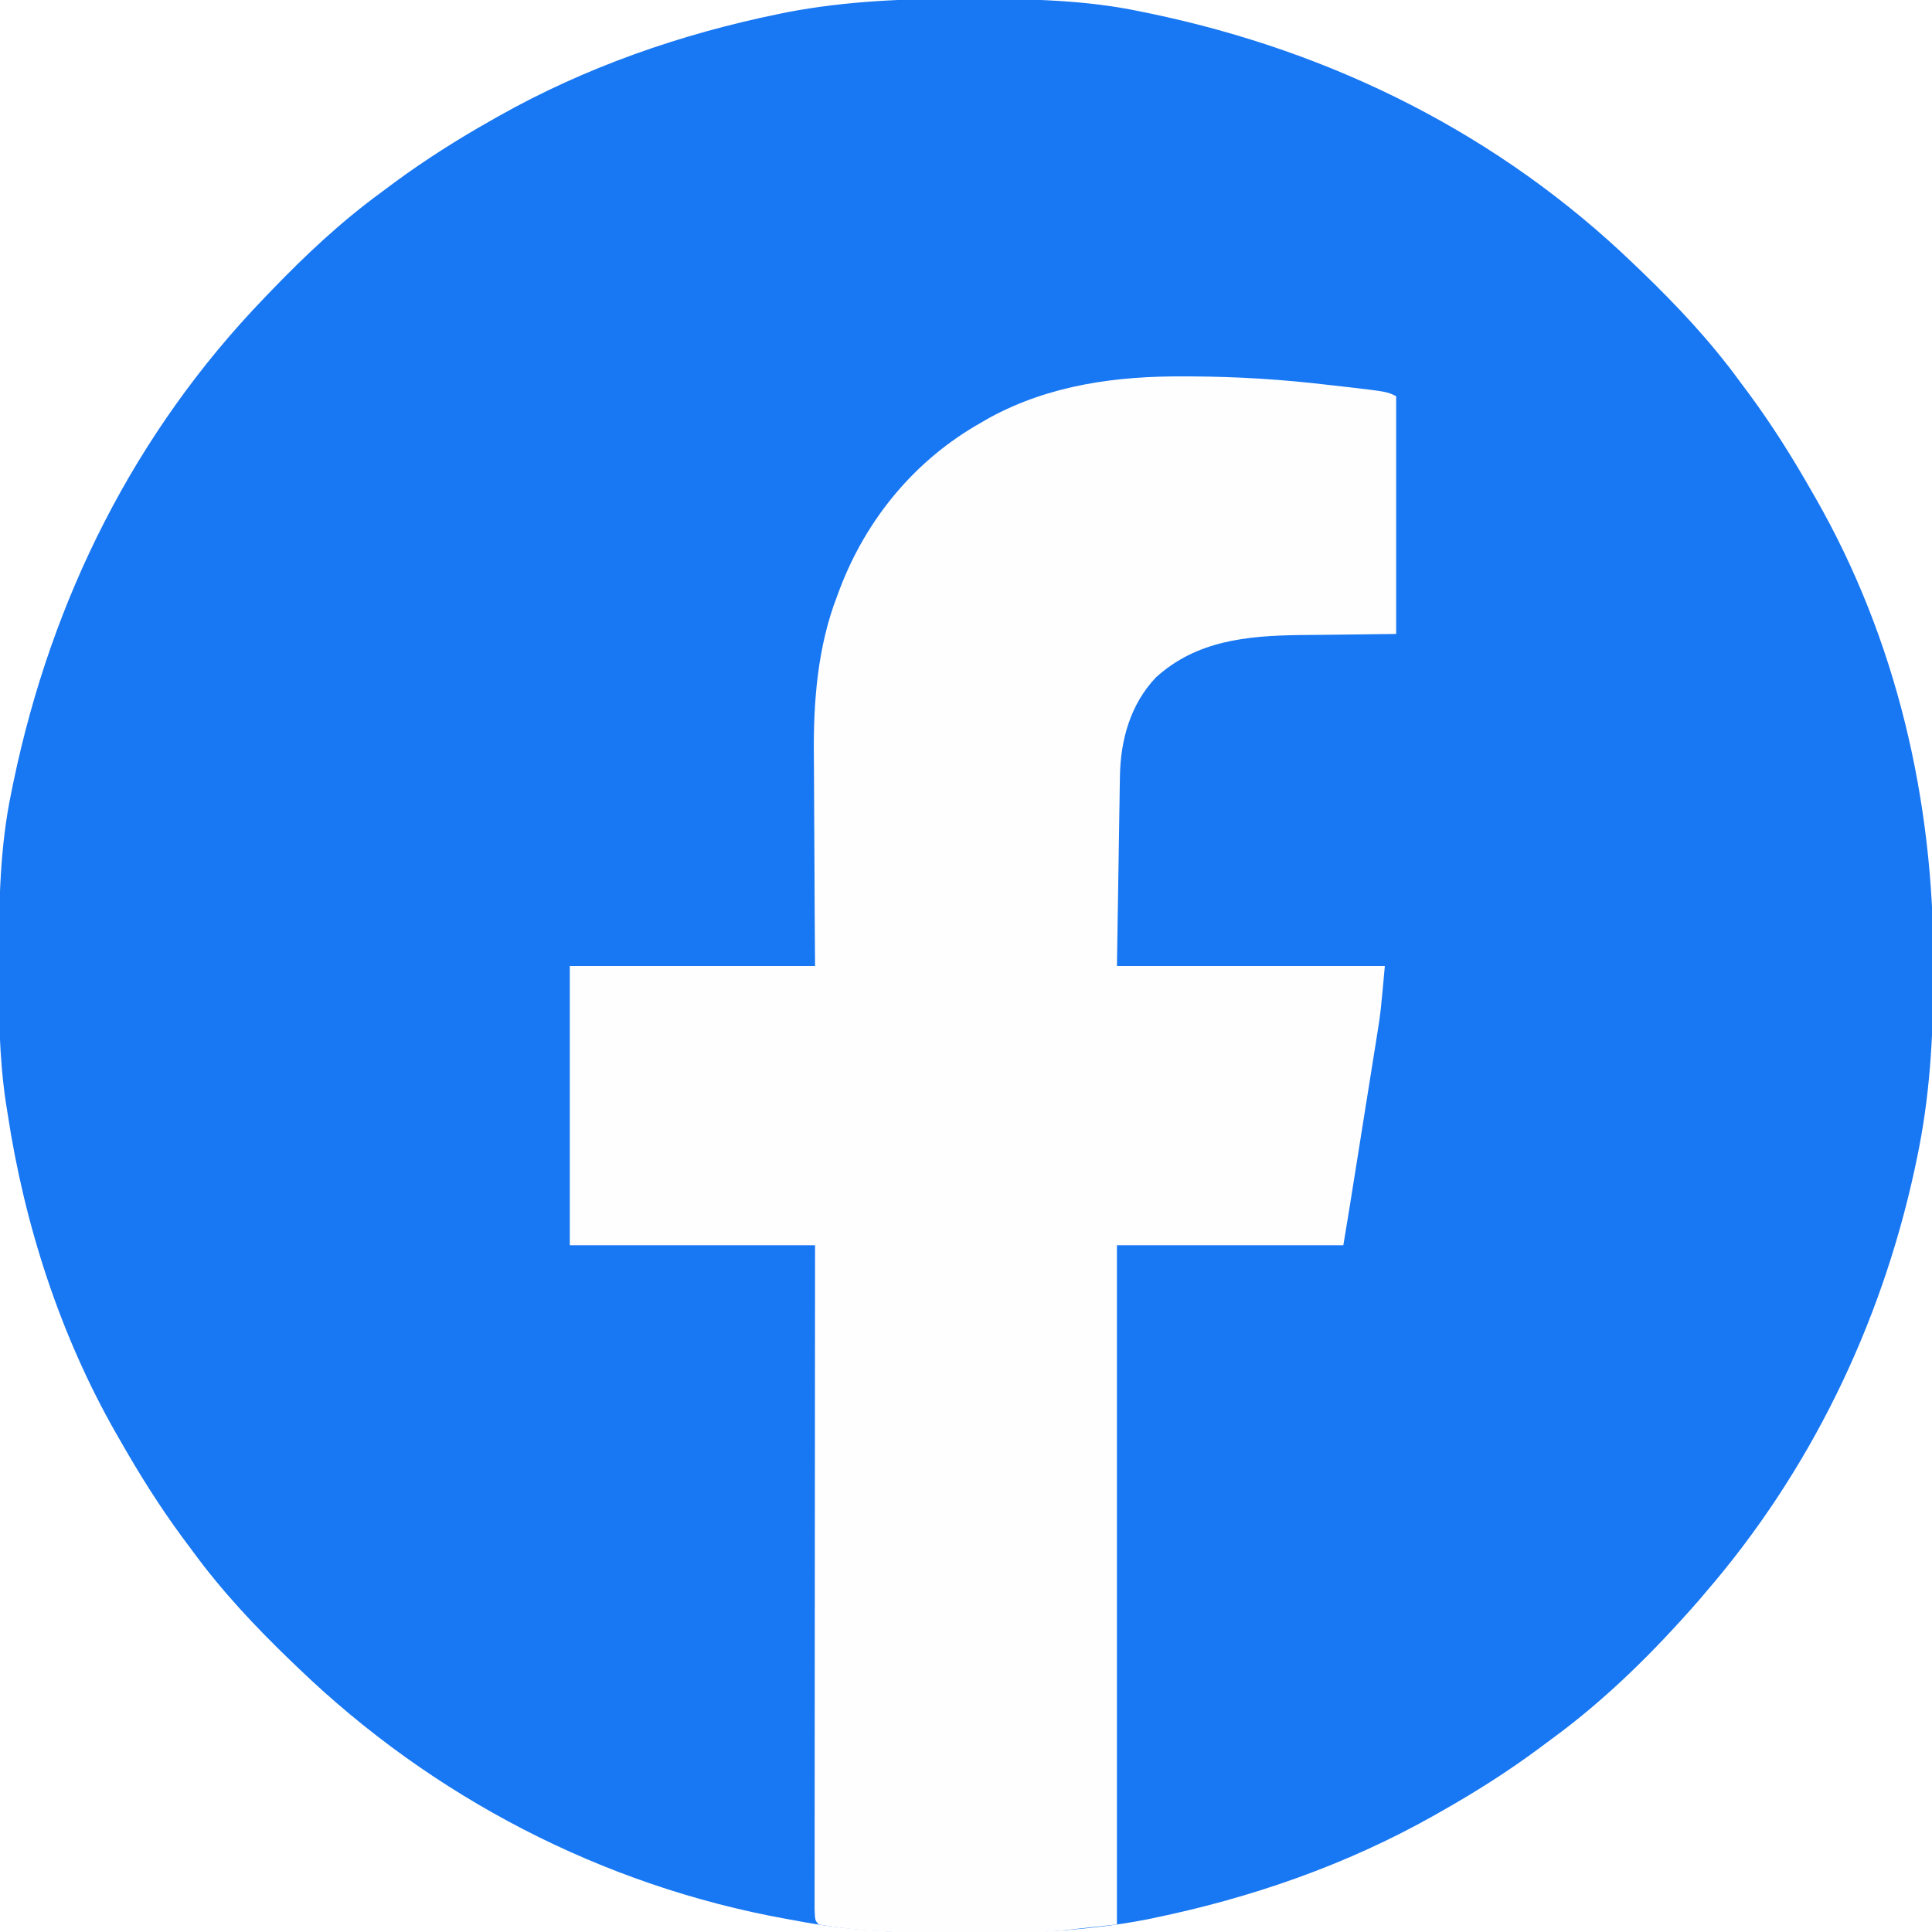
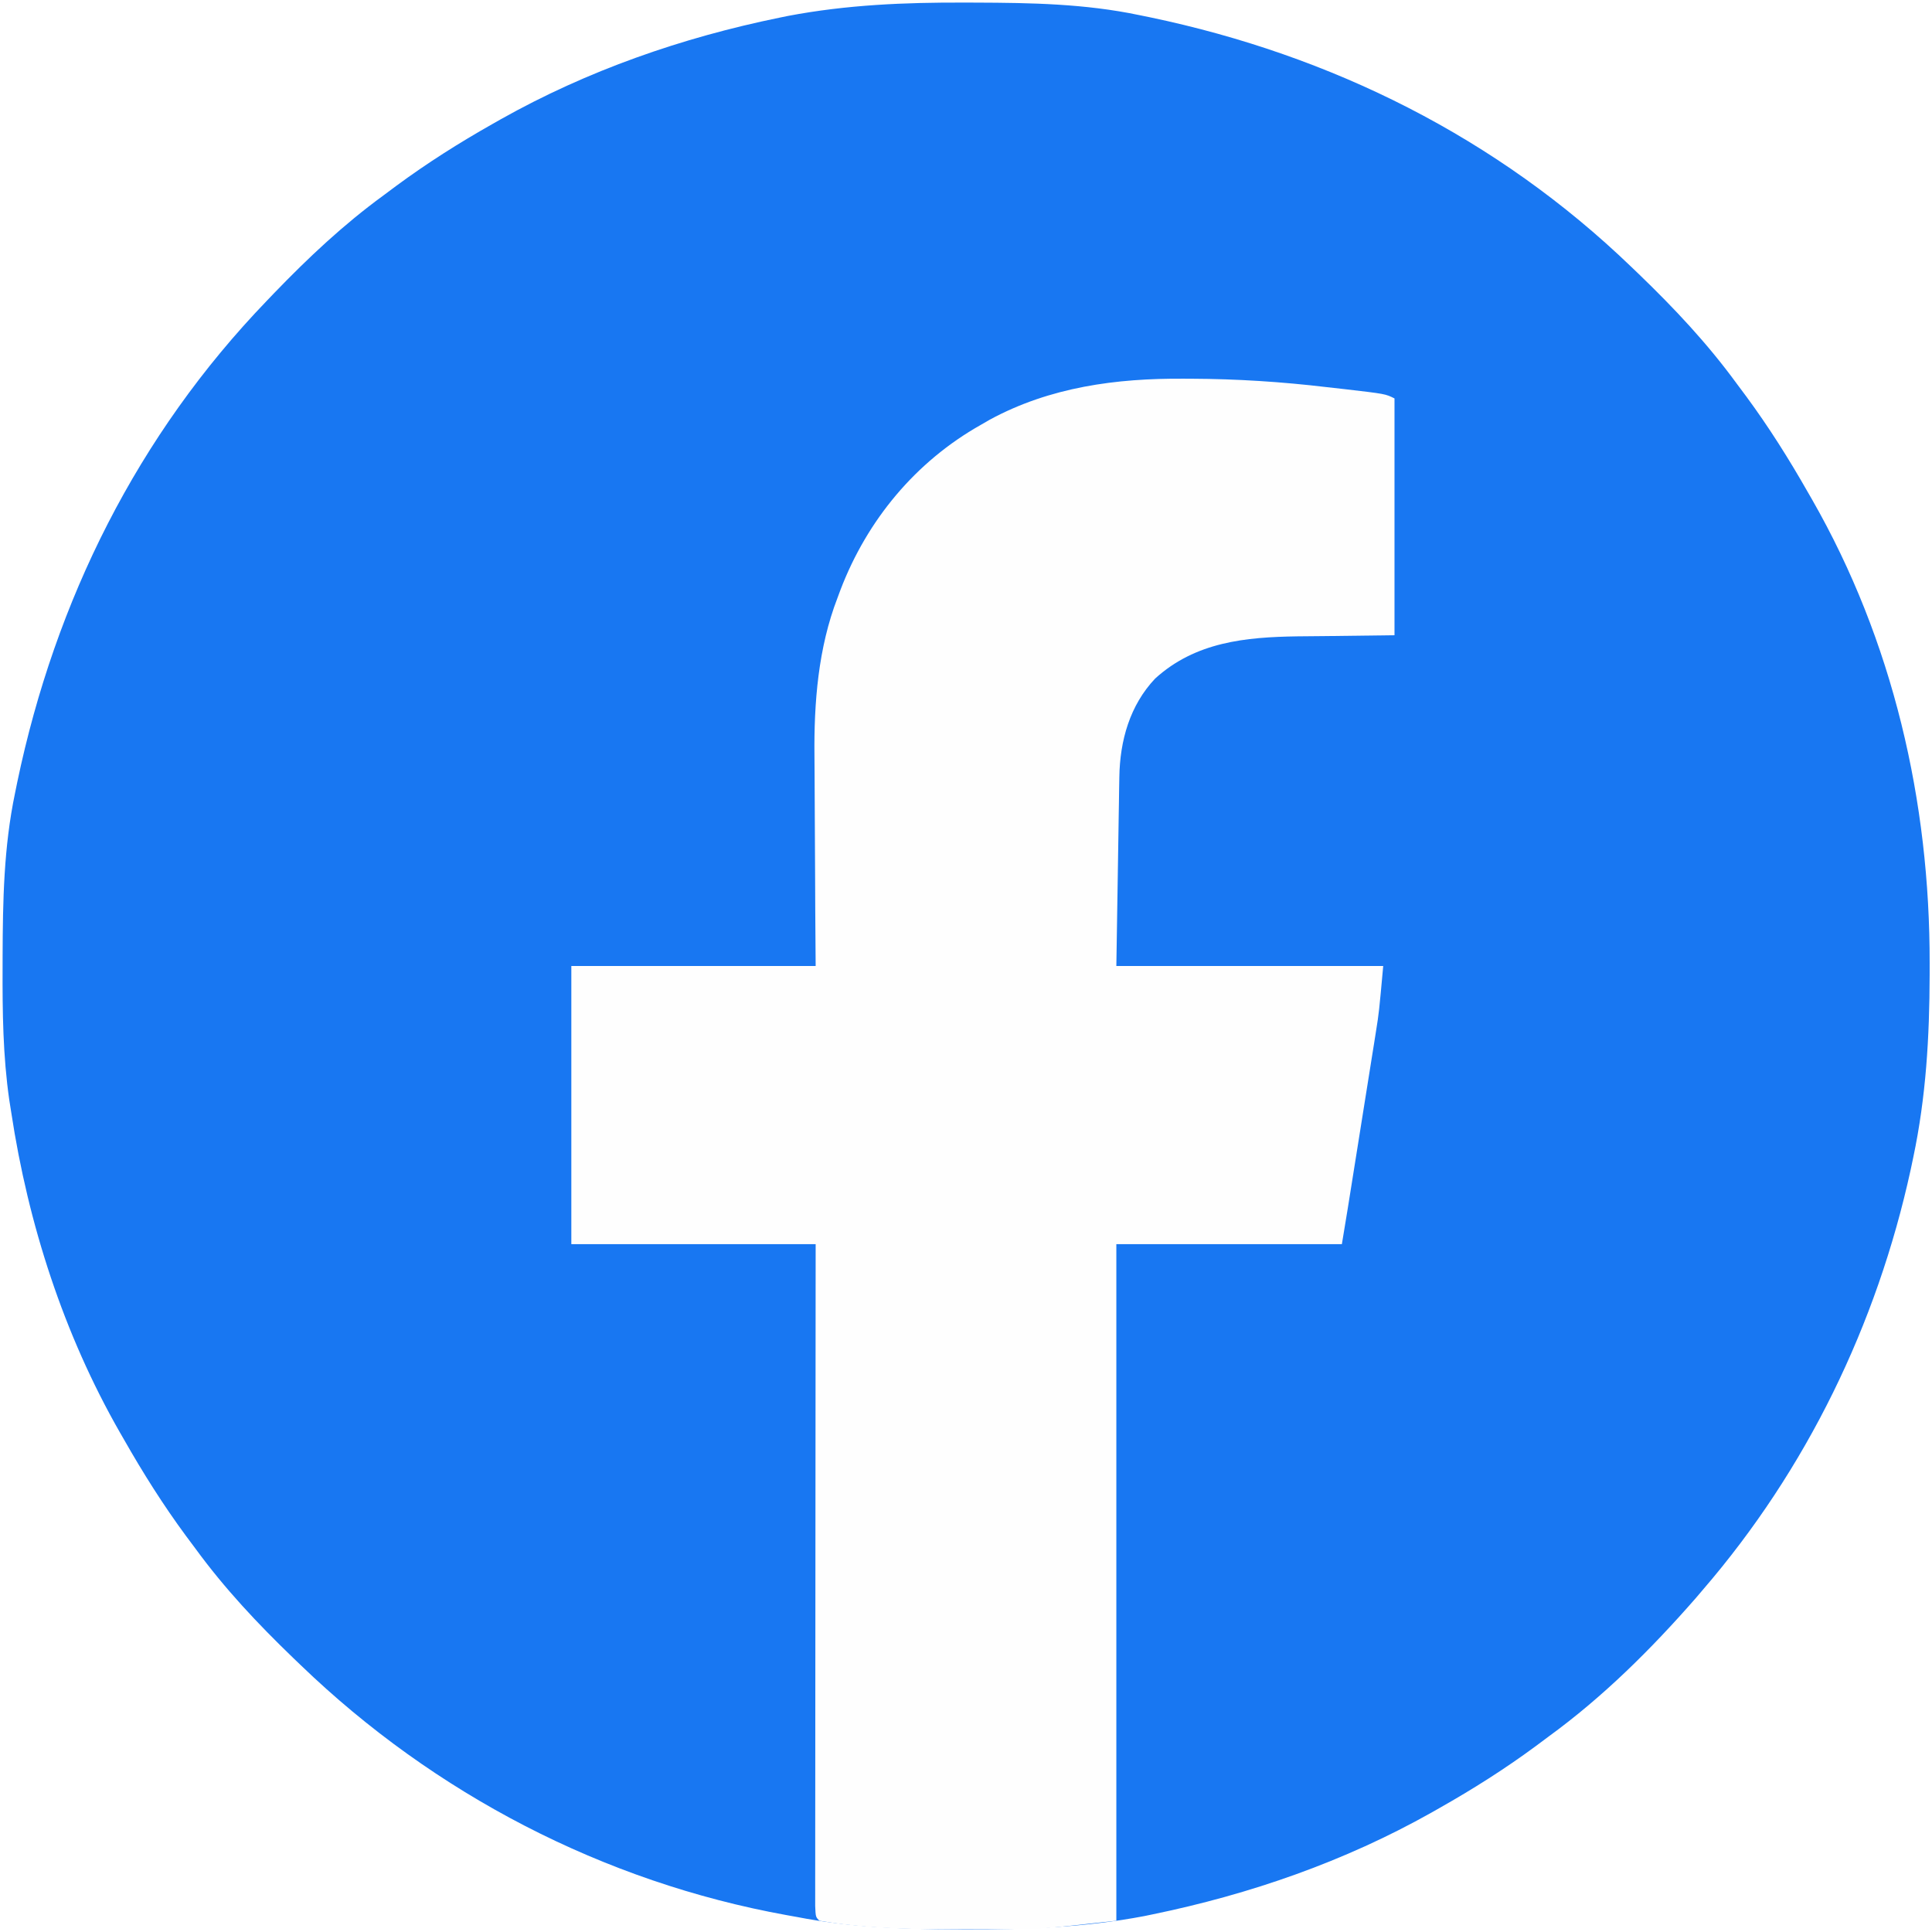
- <svg xmlns="http://www.w3.org/2000/svg" version="1.1" width="512" height="512">
-   <path d="M0 0 C1.018 0.002 2.036 0.004 3.085 0.007 C17.694 0.056 32.026 0.307 46.375 3.312 C47.35 3.511 48.325 3.71 49.329 3.915 C97.711 14.035 141.699 35.952 177.375 70.312 C178.364 71.261 178.364 71.261 179.373 72.228 C188.861 81.372 197.601 90.67 205.375 101.312 C206.233 102.464 207.091 103.615 207.949 104.766 C213.987 112.957 219.346 121.471 224.375 130.312 C224.739 130.944 225.104 131.576 225.479 132.227 C247.01 169.843 256.838 212.565 256.75 255.625 C256.749 257.139 256.749 257.139 256.748 258.684 C256.708 275.194 255.8 291.11 252.375 307.312 C252.155 308.354 251.936 309.396 251.709 310.47 C242.711 351.722 223.991 390.299 196.375 422.312 C195.741 423.058 195.107 423.803 194.453 424.57 C182.642 438.075 169.891 450.747 155.375 461.312 C154.225 462.169 153.075 463.026 151.926 463.883 C143.736 469.923 135.231 475.306 126.375 480.312 C125.668 480.715 124.961 481.117 124.232 481.531 C101.112 494.548 75.963 503.281 50 508.625 C49.289 508.772 48.579 508.92 47.847 509.072 C32.205 512.058 16.568 512.687 0.688 512.625 C-0.28 512.623 -1.247 512.621 -2.244 512.619 C-16.577 512.574 -30.523 512.065 -44.625 509.312 C-45.522 509.152 -46.419 508.991 -47.343 508.825 C-96.031 500.015 -141.055 476.571 -176.625 442.312 C-177.284 441.68 -177.944 441.048 -178.623 440.397 C-188.111 431.253 -196.851 421.955 -204.625 411.312 C-205.483 410.161 -206.341 409.01 -207.199 407.859 C-213.237 399.668 -218.596 391.154 -223.625 382.312 C-223.989 381.681 -224.354 381.049 -224.729 380.398 C-239.661 354.311 -249.134 324.977 -253.625 295.312 C-253.802 294.194 -253.98 293.075 -254.162 291.922 C-255.844 280.2 -255.982 268.578 -255.938 256.75 C-255.934 255.219 -255.934 255.219 -255.931 253.658 C-255.881 239.03 -255.634 224.68 -252.625 210.312 C-252.426 209.338 -252.228 208.363 -252.023 207.358 C-241.902 158.977 -219.986 114.988 -185.625 79.312 C-184.993 78.653 -184.361 77.994 -183.709 77.314 C-174.565 67.826 -165.268 59.086 -154.625 51.312 C-153.474 50.454 -152.323 49.596 -151.172 48.738 C-142.982 42.701 -134.48 37.318 -125.625 32.312 C-124.918 31.91 -124.211 31.508 -123.482 31.094 C-100.347 18.068 -75.175 9.319 -49.188 4 C-48.469 3.853 -47.75 3.705 -47.009 3.553 C-31.363 0.58 -15.889 -0.061 0 0 Z " fill="#1877F2" transform="translate(255.625,-0.3125)" />
-   <path d="M0 0 C1.007 0.004 1.007 0.004 2.034 0.007 C14.124 0.059 26.057 0.821 38.062 2.25 C39.673 2.431 41.284 2.612 42.895 2.793 C53.65 4.044 53.65 4.044 56.062 5.25 C56.062 26.04 56.062 46.83 56.062 68.25 C36.375 68.5 36.375 68.5 30.247 68.548 C16.417 68.752 3.095 70.038 -7.613 79.773 C-14.367 86.912 -16.99 96.316 -17.143 105.958 C-17.163 107.095 -17.183 108.231 -17.204 109.402 C-17.22 110.585 -17.237 111.769 -17.254 112.988 C-17.282 114.632 -17.282 114.632 -17.31 116.309 C-17.379 120.393 -17.439 124.478 -17.5 128.562 C-17.644 137.699 -17.789 146.836 -17.938 156.25 C5.492 156.25 28.922 156.25 53.062 156.25 C51.937 168.625 51.937 168.625 51.139 173.636 C50.873 175.317 50.873 175.317 50.603 177.033 C50.414 178.204 50.226 179.375 50.031 180.582 C49.737 182.435 49.737 182.435 49.437 184.326 C48.921 187.577 48.401 190.828 47.88 194.079 C47.351 197.385 46.826 200.691 46.301 203.998 C43.435 222.013 43.435 222.013 42.062 230.25 C22.262 230.25 2.462 230.25 -17.938 230.25 C-17.938 289.65 -17.938 349.05 -17.938 410.25 C-38.687 412.555 -38.687 412.555 -46.723 412.516 C-47.633 412.518 -48.544 412.519 -49.483 412.521 C-51.375 412.523 -53.268 412.519 -55.16 412.511 C-58.001 412.5 -60.841 412.511 -63.682 412.523 C-74.855 412.532 -85.906 412.157 -96.938 410.25 C-97.938 409.25 -97.938 409.25 -98.061 406.331 C-98.06 405.012 -98.059 403.693 -98.058 402.334 C-98.059 401.602 -98.059 400.871 -98.06 400.117 C-98.062 397.646 -98.056 395.175 -98.051 392.705 C-98.051 390.941 -98.051 389.177 -98.051 387.414 C-98.052 382.61 -98.046 377.807 -98.039 373.003 C-98.033 367.989 -98.032 362.975 -98.031 357.961 C-98.028 348.459 -98.02 338.957 -98.01 329.454 C-97.998 318.64 -97.993 307.825 -97.988 297.01 C-97.977 274.757 -97.959 252.503 -97.938 230.25 C-119.388 230.25 -140.838 230.25 -162.938 230.25 C-162.938 205.83 -162.938 181.41 -162.938 156.25 C-141.488 156.25 -120.037 156.25 -97.938 156.25 C-97.99 148.875 -97.99 148.875 -98.043 141.352 C-98.058 138.198 -98.073 135.044 -98.084 131.891 C-98.102 126.908 -98.123 121.925 -98.164 116.942 C-98.197 112.916 -98.214 108.889 -98.222 104.863 C-98.228 103.342 -98.238 101.822 -98.255 100.302 C-98.401 86.169 -97.258 71.617 -92.125 58.312 C-91.866 57.616 -91.608 56.92 -91.341 56.203 C-84.234 37.607 -71.336 22.045 -53.938 12.25 C-53.16 11.8 -52.383 11.35 -51.582 10.887 C-35.562 2.219 -17.966 -0.129 0 0 Z " fill="#FEFEFE" transform="translate(313.9375,99.75)" />
+ <svg xmlns="http://www.w3.org/2000/svg" width="514" height="514" viewBox="0 0 514 514" fill="none">
+   <path d="M256.625 0.687C257.643 0.69 258.661 0.692 259.71 0.694C274.319 0.744 288.651 0.995 303 4C303.975 4.199 304.95 4.397 305.954 4.602C354.336 14.723 398.324 36.639 434 71C434.989 71.948 434.989 71.948 435.998 72.915C445.486 82.06 454.226 91.357 462 102C462.858 103.151 463.716 104.302 464.574 105.453C470.612 113.644 475.971 122.158 481 131C481.364 131.632 481.729 132.264 482.104 132.915C503.635 170.531 513.463 213.253 513.375 256.312C513.374 257.827 513.374 257.827 513.373 259.372C513.333 275.881 512.425 291.798 509 308C508.78 309.042 508.561 310.084 508.334 311.157C499.336 352.409 480.616 390.986 453 423C452.366 423.745 451.732 424.49 451.078 425.258C439.267 438.763 426.516 451.434 412 462C410.85 462.856 409.7 463.713 408.551 464.57C400.361 470.61 391.856 475.994 383 481C382.293 481.402 381.586 481.804 380.857 482.219C357.737 495.235 332.588 503.969 306.625 509.312C305.914 509.46 305.204 509.607 304.472 509.759C288.83 512.745 273.193 513.375 257.312 513.312C256.345 513.311 255.378 513.309 254.381 513.307C240.048 513.262 226.102 512.753 212 510C211.103 509.839 210.206 509.678 209.282 509.512C160.594 500.702 115.57 477.259 80 443C79.341 442.368 78.681 441.736 78.002 441.084C68.514 431.94 59.774 422.643 52 412C51.142 410.849 50.284 409.698 49.426 408.547C43.388 400.356 38.029 391.842 33 383C32.636 382.368 32.271 381.736 31.895 381.085C16.964 354.998 7.491 325.665 3 296C2.823 294.881 2.645 293.762 2.463 292.61C0.781 280.888 0.643 269.265 0.688 257.437C0.691 255.907 0.691 255.907 0.694 254.345C0.744 239.718 0.991 225.367 4 211C4.199 210.025 4.397 209.05 4.602 208.046C14.723 159.664 36.639 115.676 71 80C71.632 79.341 72.264 78.681 72.915 78.002C82.06 68.514 91.357 59.774 102 52C103.151 51.142 104.302 50.284 105.453 49.426C113.643 43.388 122.145 38.005 131 33C131.707 32.598 132.414 32.196 133.143 31.781C156.278 18.756 181.45 10.007 207.438 4.688C208.156 4.54 208.875 4.393 209.616 4.241C225.262 1.267 240.736 0.627 256.625 0.687Z" fill="#1877F2" />
+   <path d="M314.938 100.75C315.945 100.754 315.945 100.754 316.972 100.757C329.062 100.809 340.995 101.571 353 103C354.611 103.181 356.221 103.362 357.832 103.543C368.587 104.794 368.587 104.794 371 106C371 126.79 371 147.58 371 169C351.312 169.25 351.312 169.25 345.185 169.298C331.354 169.502 318.033 170.788 307.324 180.523C300.571 187.662 297.947 197.066 297.795 206.708C297.774 207.845 297.754 208.981 297.734 210.152C297.717 211.335 297.701 212.519 297.684 213.738C297.656 215.382 297.656 215.382 297.627 217.059C297.559 221.143 297.499 225.228 297.438 229.312C297.293 238.449 297.149 247.586 297 257C320.43 257 343.86 257 368 257C366.875 269.375 366.875 269.375 366.076 274.386C365.811 276.067 365.811 276.067 365.54 277.783C365.352 278.954 365.163 280.125 364.969 281.332C364.675 283.185 364.675 283.185 364.375 285.076C363.858 288.327 363.339 291.578 362.818 294.829C362.288 298.135 361.764 301.441 361.238 304.748C358.373 322.763 358.373 322.763 357 331C337.2 331 317.4 331 297 331C297 390.4 297 449.8 297 511C276.251 513.305 276.251 513.305 268.215 513.266C267.304 513.268 266.393 513.269 265.455 513.271C263.562 513.273 261.67 513.269 259.777 513.261C256.936 513.25 254.096 513.261 251.256 513.273C240.083 513.282 229.032 512.907 218 511C217 510 217 510 216.877 507.081C216.878 505.762 216.879 504.443 216.88 503.084C216.879 502.352 216.878 501.621 216.877 500.867C216.876 498.396 216.881 495.925 216.886 493.455C216.887 491.691 216.887 489.927 216.886 488.164C216.886 483.36 216.892 478.557 216.899 473.753C216.905 468.739 216.905 463.725 216.907 458.711C216.91 449.209 216.918 439.707 216.928 430.204C216.939 419.39 216.945 408.575 216.95 397.76C216.96 375.507 216.978 353.253 217 331C195.55 331 174.1 331 152 331C152 306.58 152 282.16 152 257C173.45 257 194.9 257 217 257C216.948 249.625 216.948 249.625 216.895 242.102C216.879 238.948 216.865 235.794 216.854 232.641C216.836 227.658 216.815 222.675 216.774 217.692C216.741 213.666 216.723 209.639 216.715 205.613C216.71 204.092 216.699 202.572 216.683 201.052C216.536 186.919 217.68 172.367 222.812 159.062C223.071 158.366 223.33 157.67 223.596 156.953C230.704 138.357 243.601 122.795 261 113C261.777 112.55 262.555 112.1 263.355 111.637C279.375 102.969 296.972 100.621 314.938 100.75Z" fill="#FEFEFE" />
</svg>
